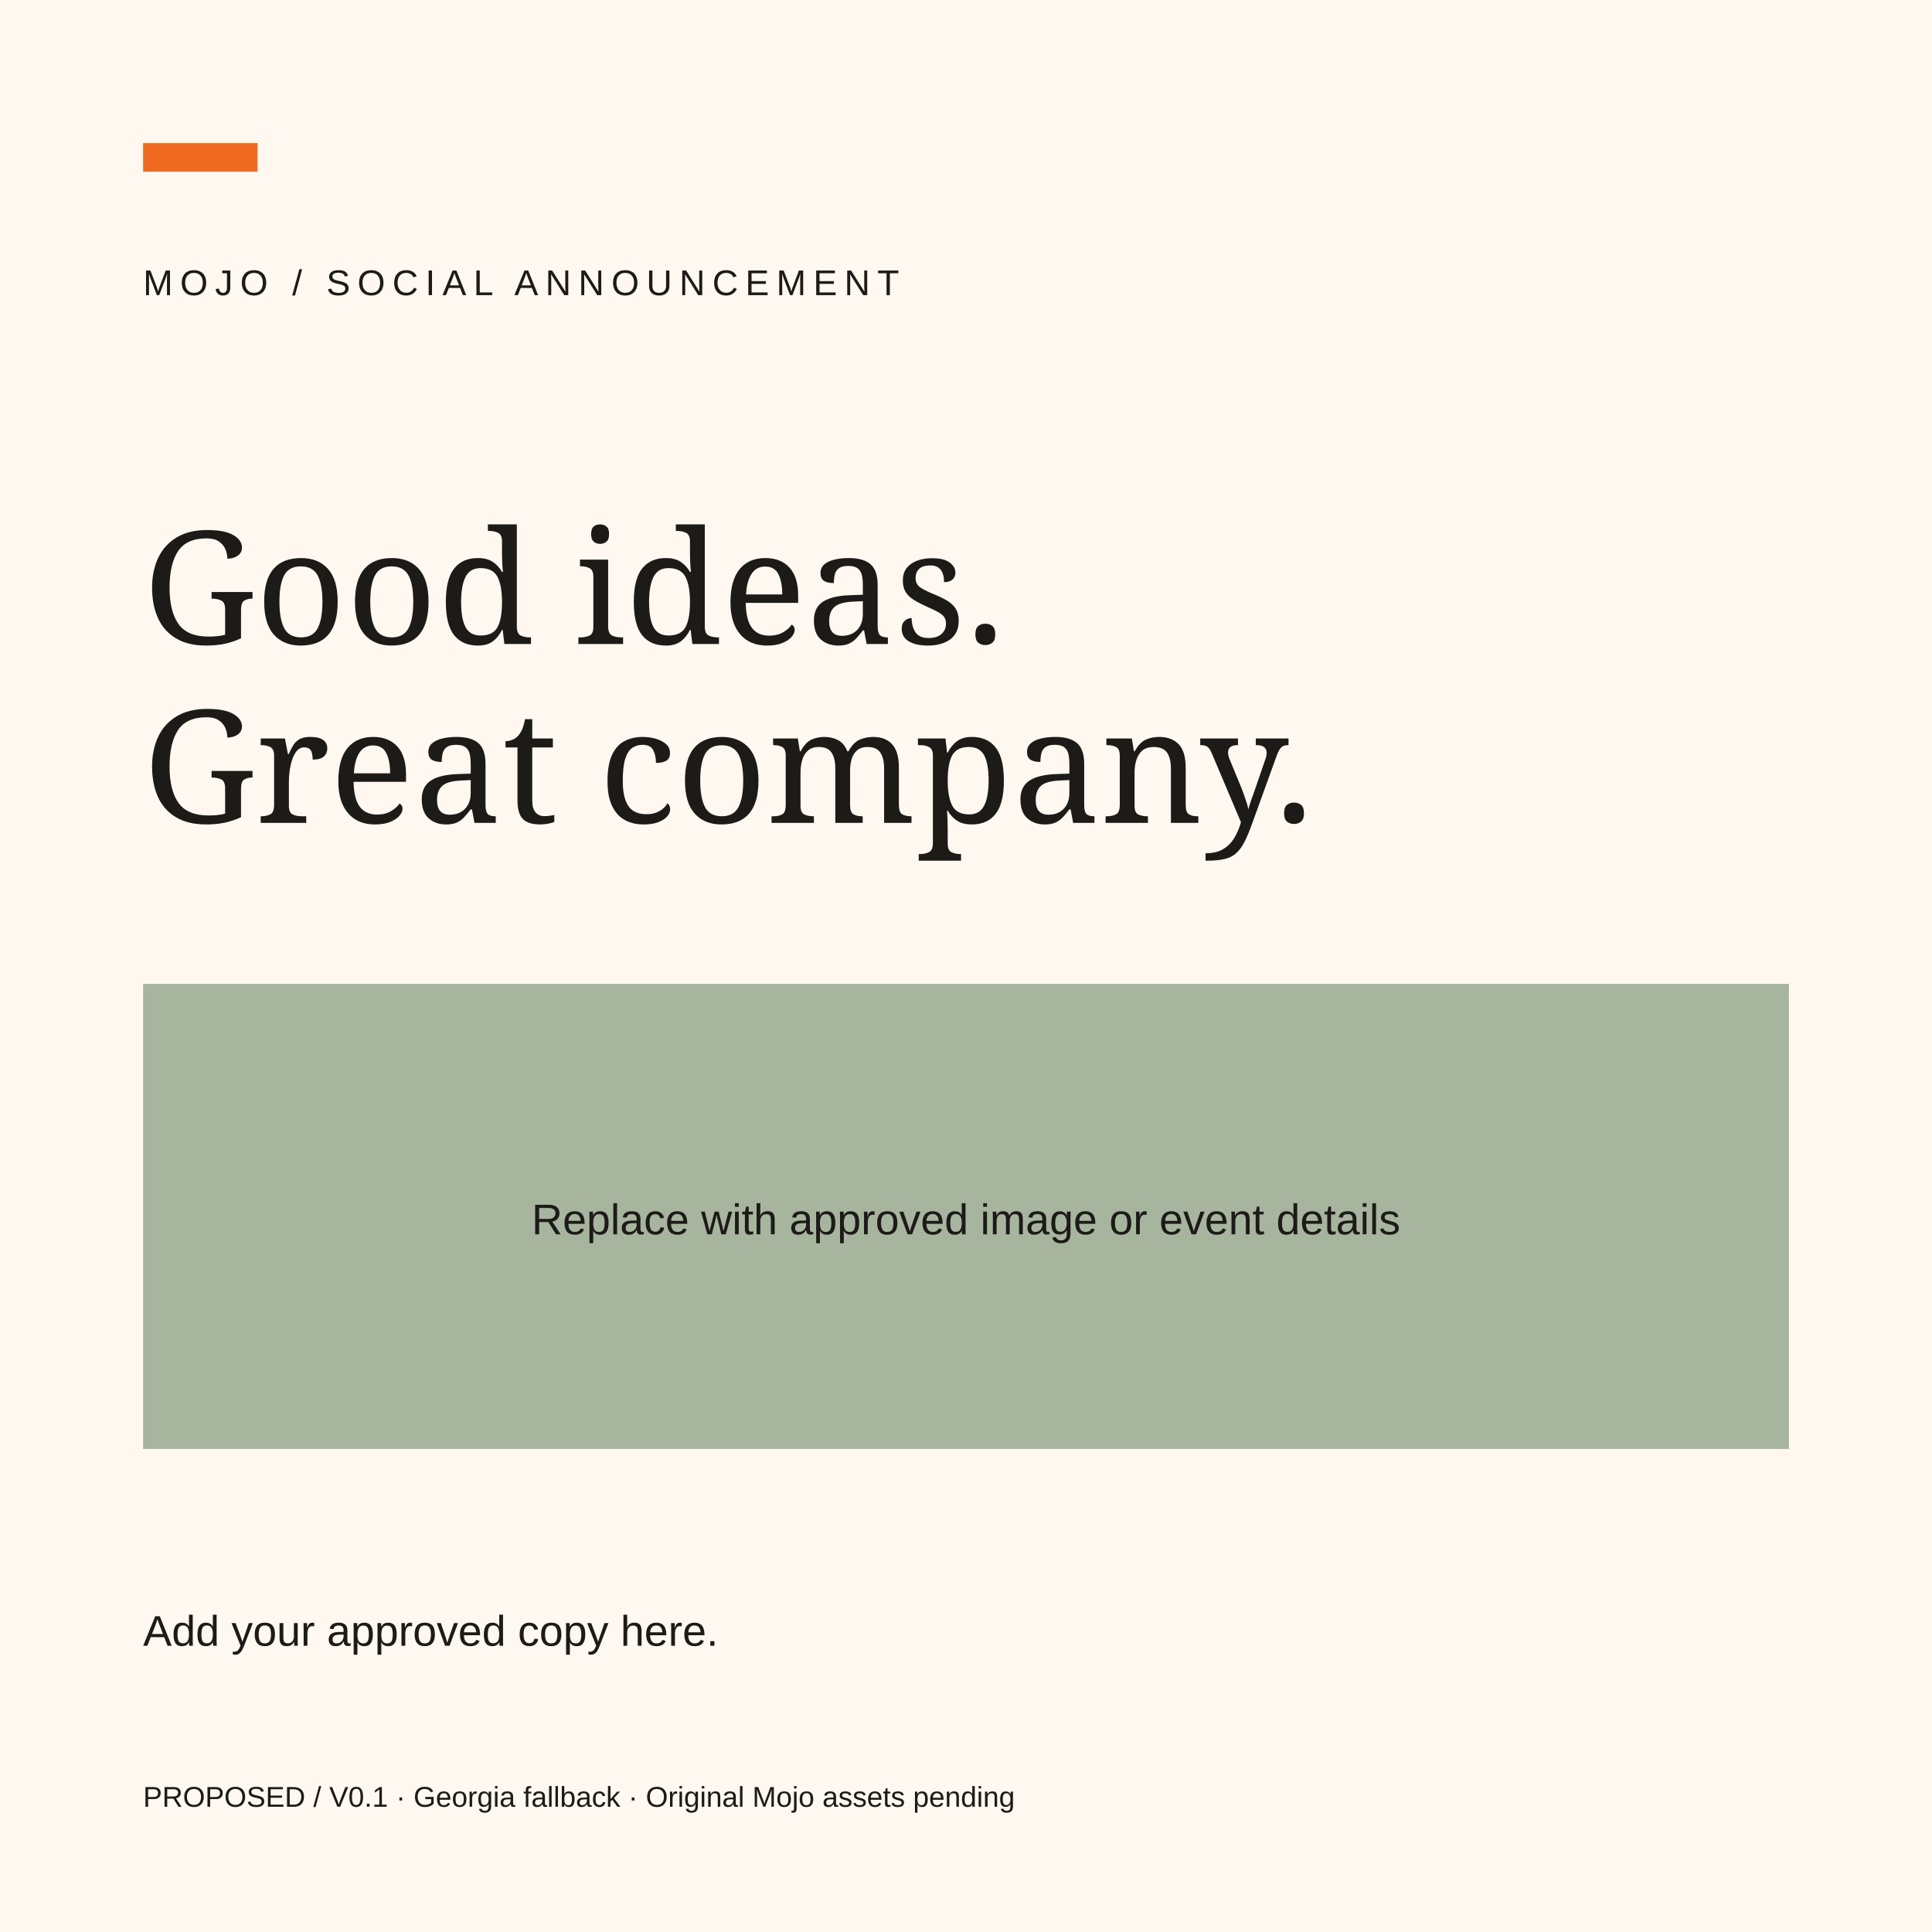
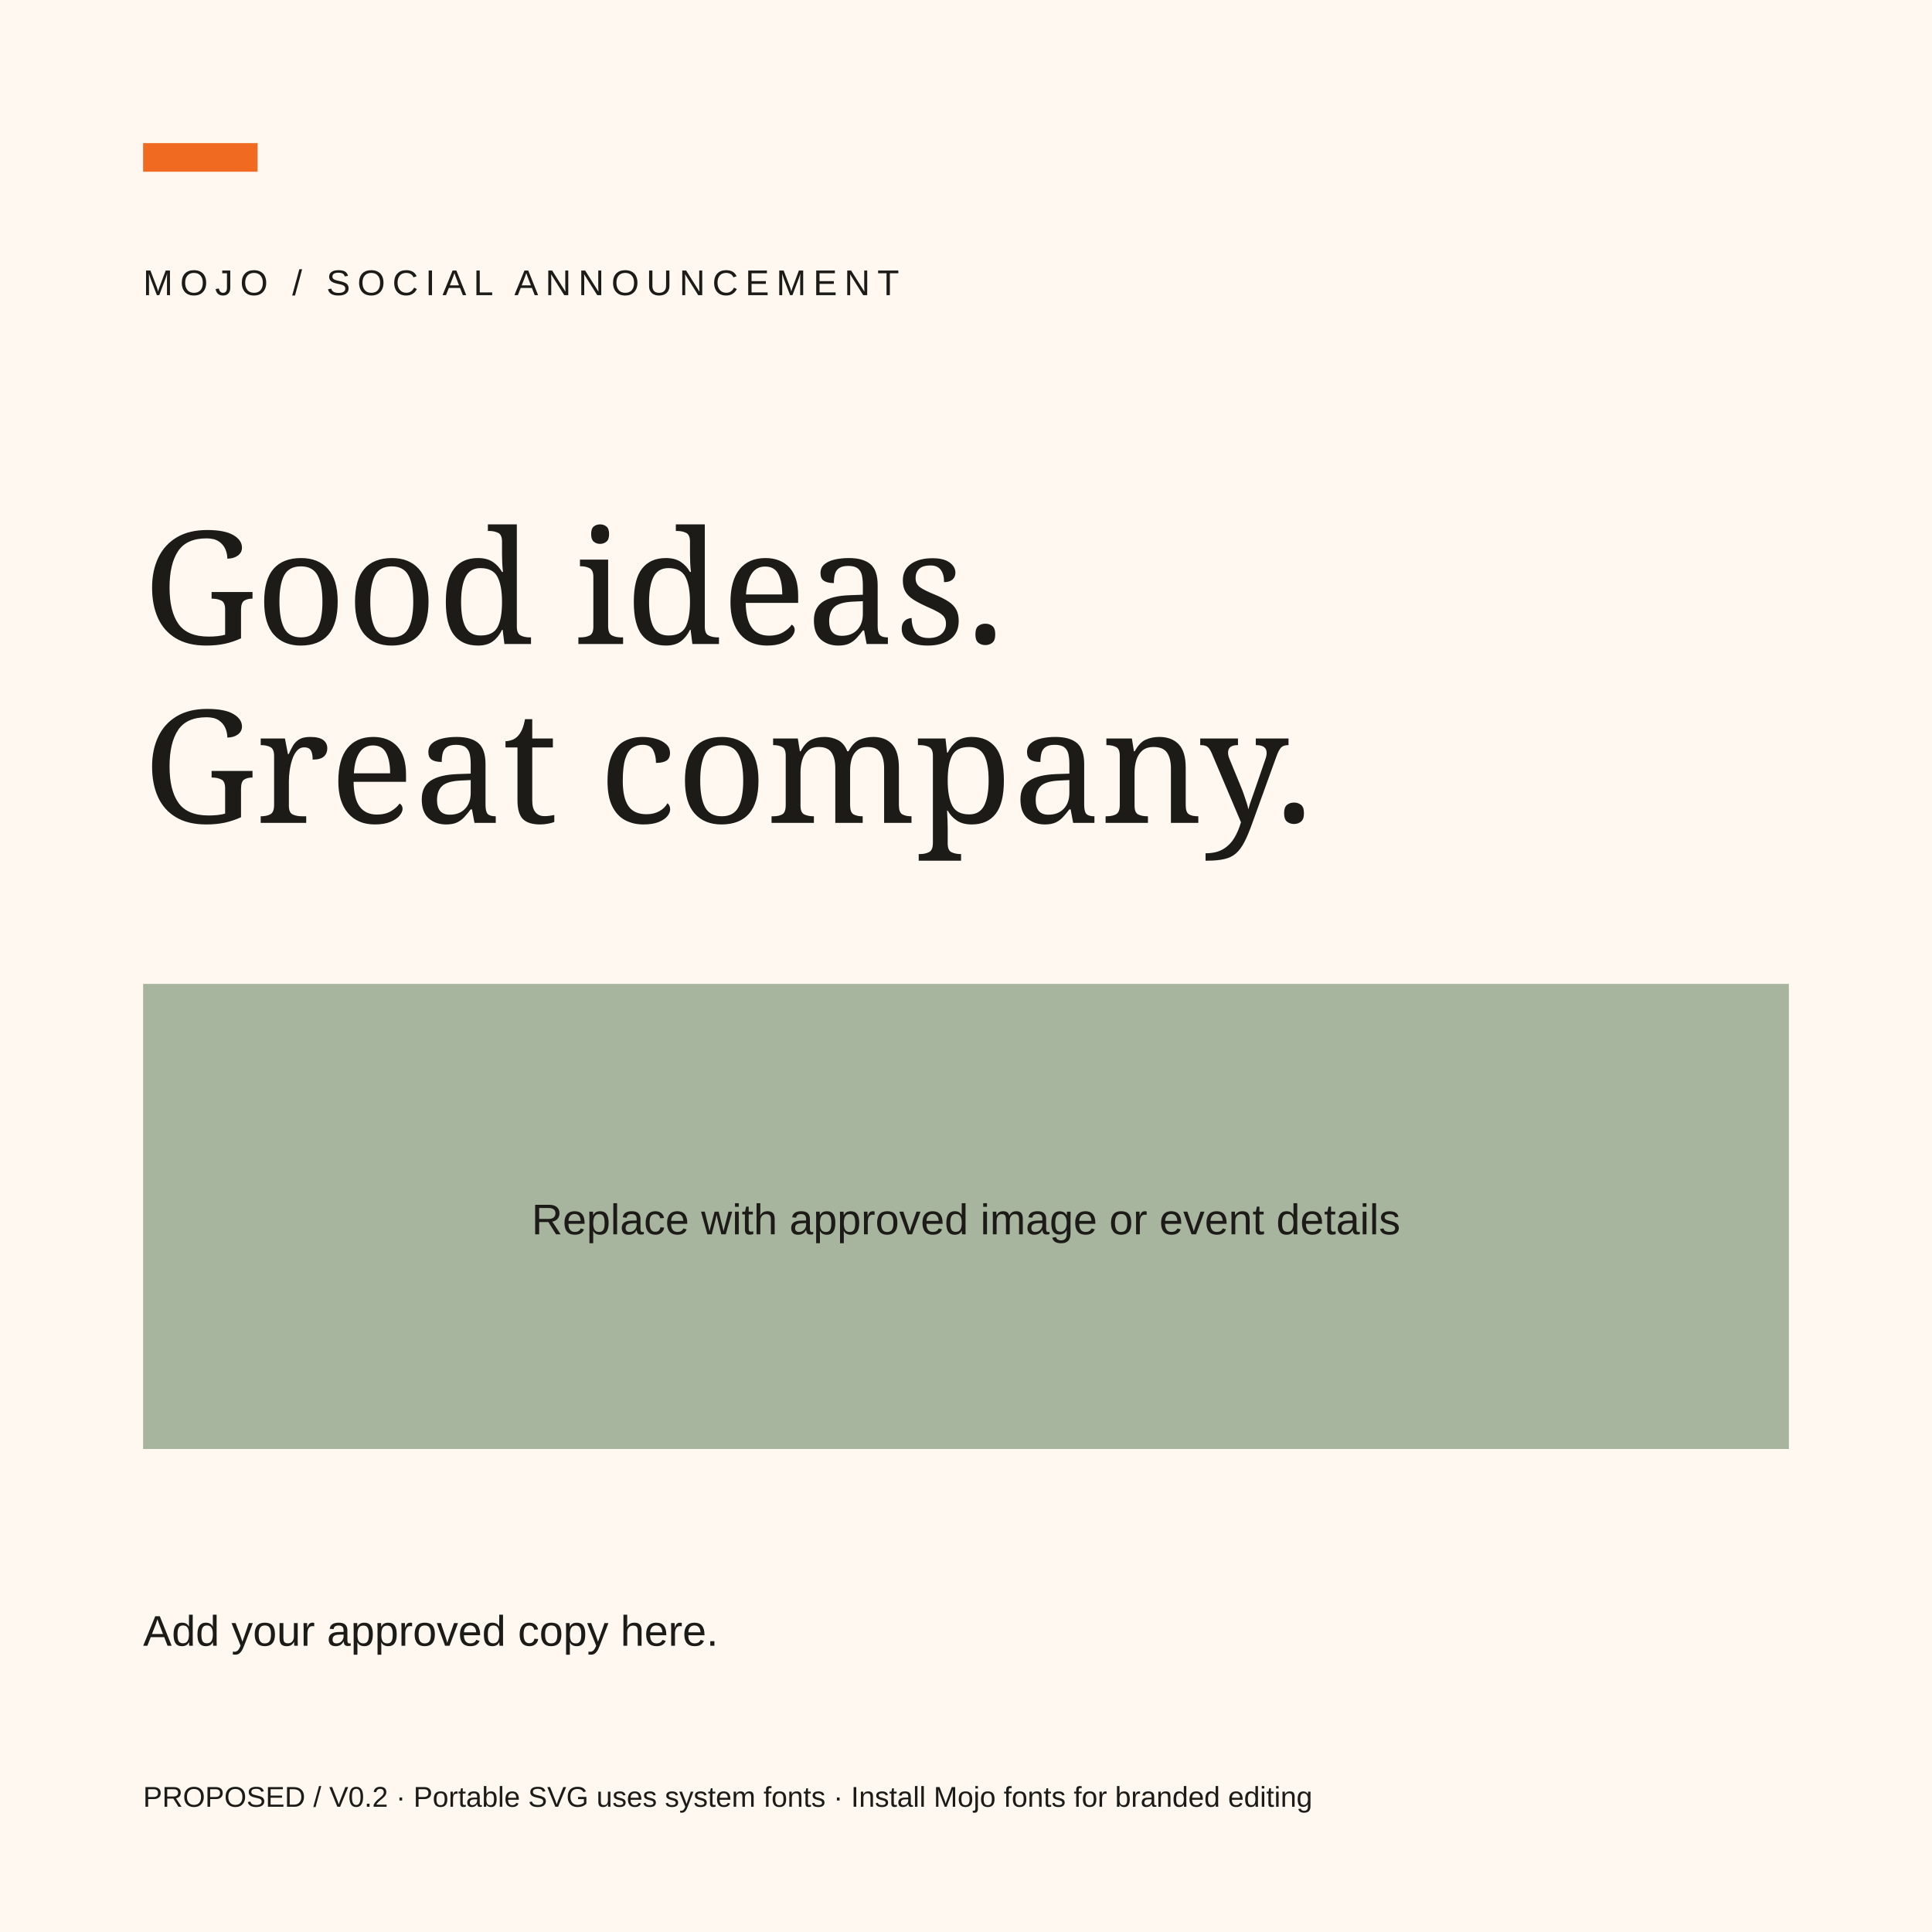
<svg xmlns="http://www.w3.org/2000/svg" width="1080" height="1080" viewBox="0 0 1080 1080">
  <rect width="1080" height="1080" fill="#FFF8F0" />
  <rect x="80" y="80" width="64" height="16" fill="#F06A21" />
  <text x="80" y="165" font-family="Arial,sans-serif" font-size="20" letter-spacing="4" fill="#1D1B18">MOJO / SOCIAL ANNOUNCEMENT</text>
  <text x="80" y="360" font-family="Georgia,serif" font-size="88" fill="#1D1B18">
    <tspan x="80" dy="0">Good ideas.</tspan>
    <tspan x="80" dy="100">Great company.</tspan>
  </text>
  <rect x="80" y="550" width="920" height="260" fill="#A7B59E" />
  <text x="540" y="690" text-anchor="middle" font-family="Arial,sans-serif" font-size="24" fill="#1D1B18">Replace with approved image or event details</text>
  <text x="80" y="920" font-family="Arial,sans-serif" font-size="24" fill="#1D1B18">Add your approved copy here.</text>
-   <text x="80" y="1010" font-family="Arial,sans-serif" font-size="16" fill="#1D1B18">PROPOSED / V0.1 · Georgia fallback · Original Mojo assets pending</text>
+   <text x="80" y="1010" font-family="Arial,sans-serif" font-size="16" fill="#1D1B18">PROPOSED / V0.2 · Portable SVG uses system fonts · Install Mojo fonts for branded editing</text>
</svg>
